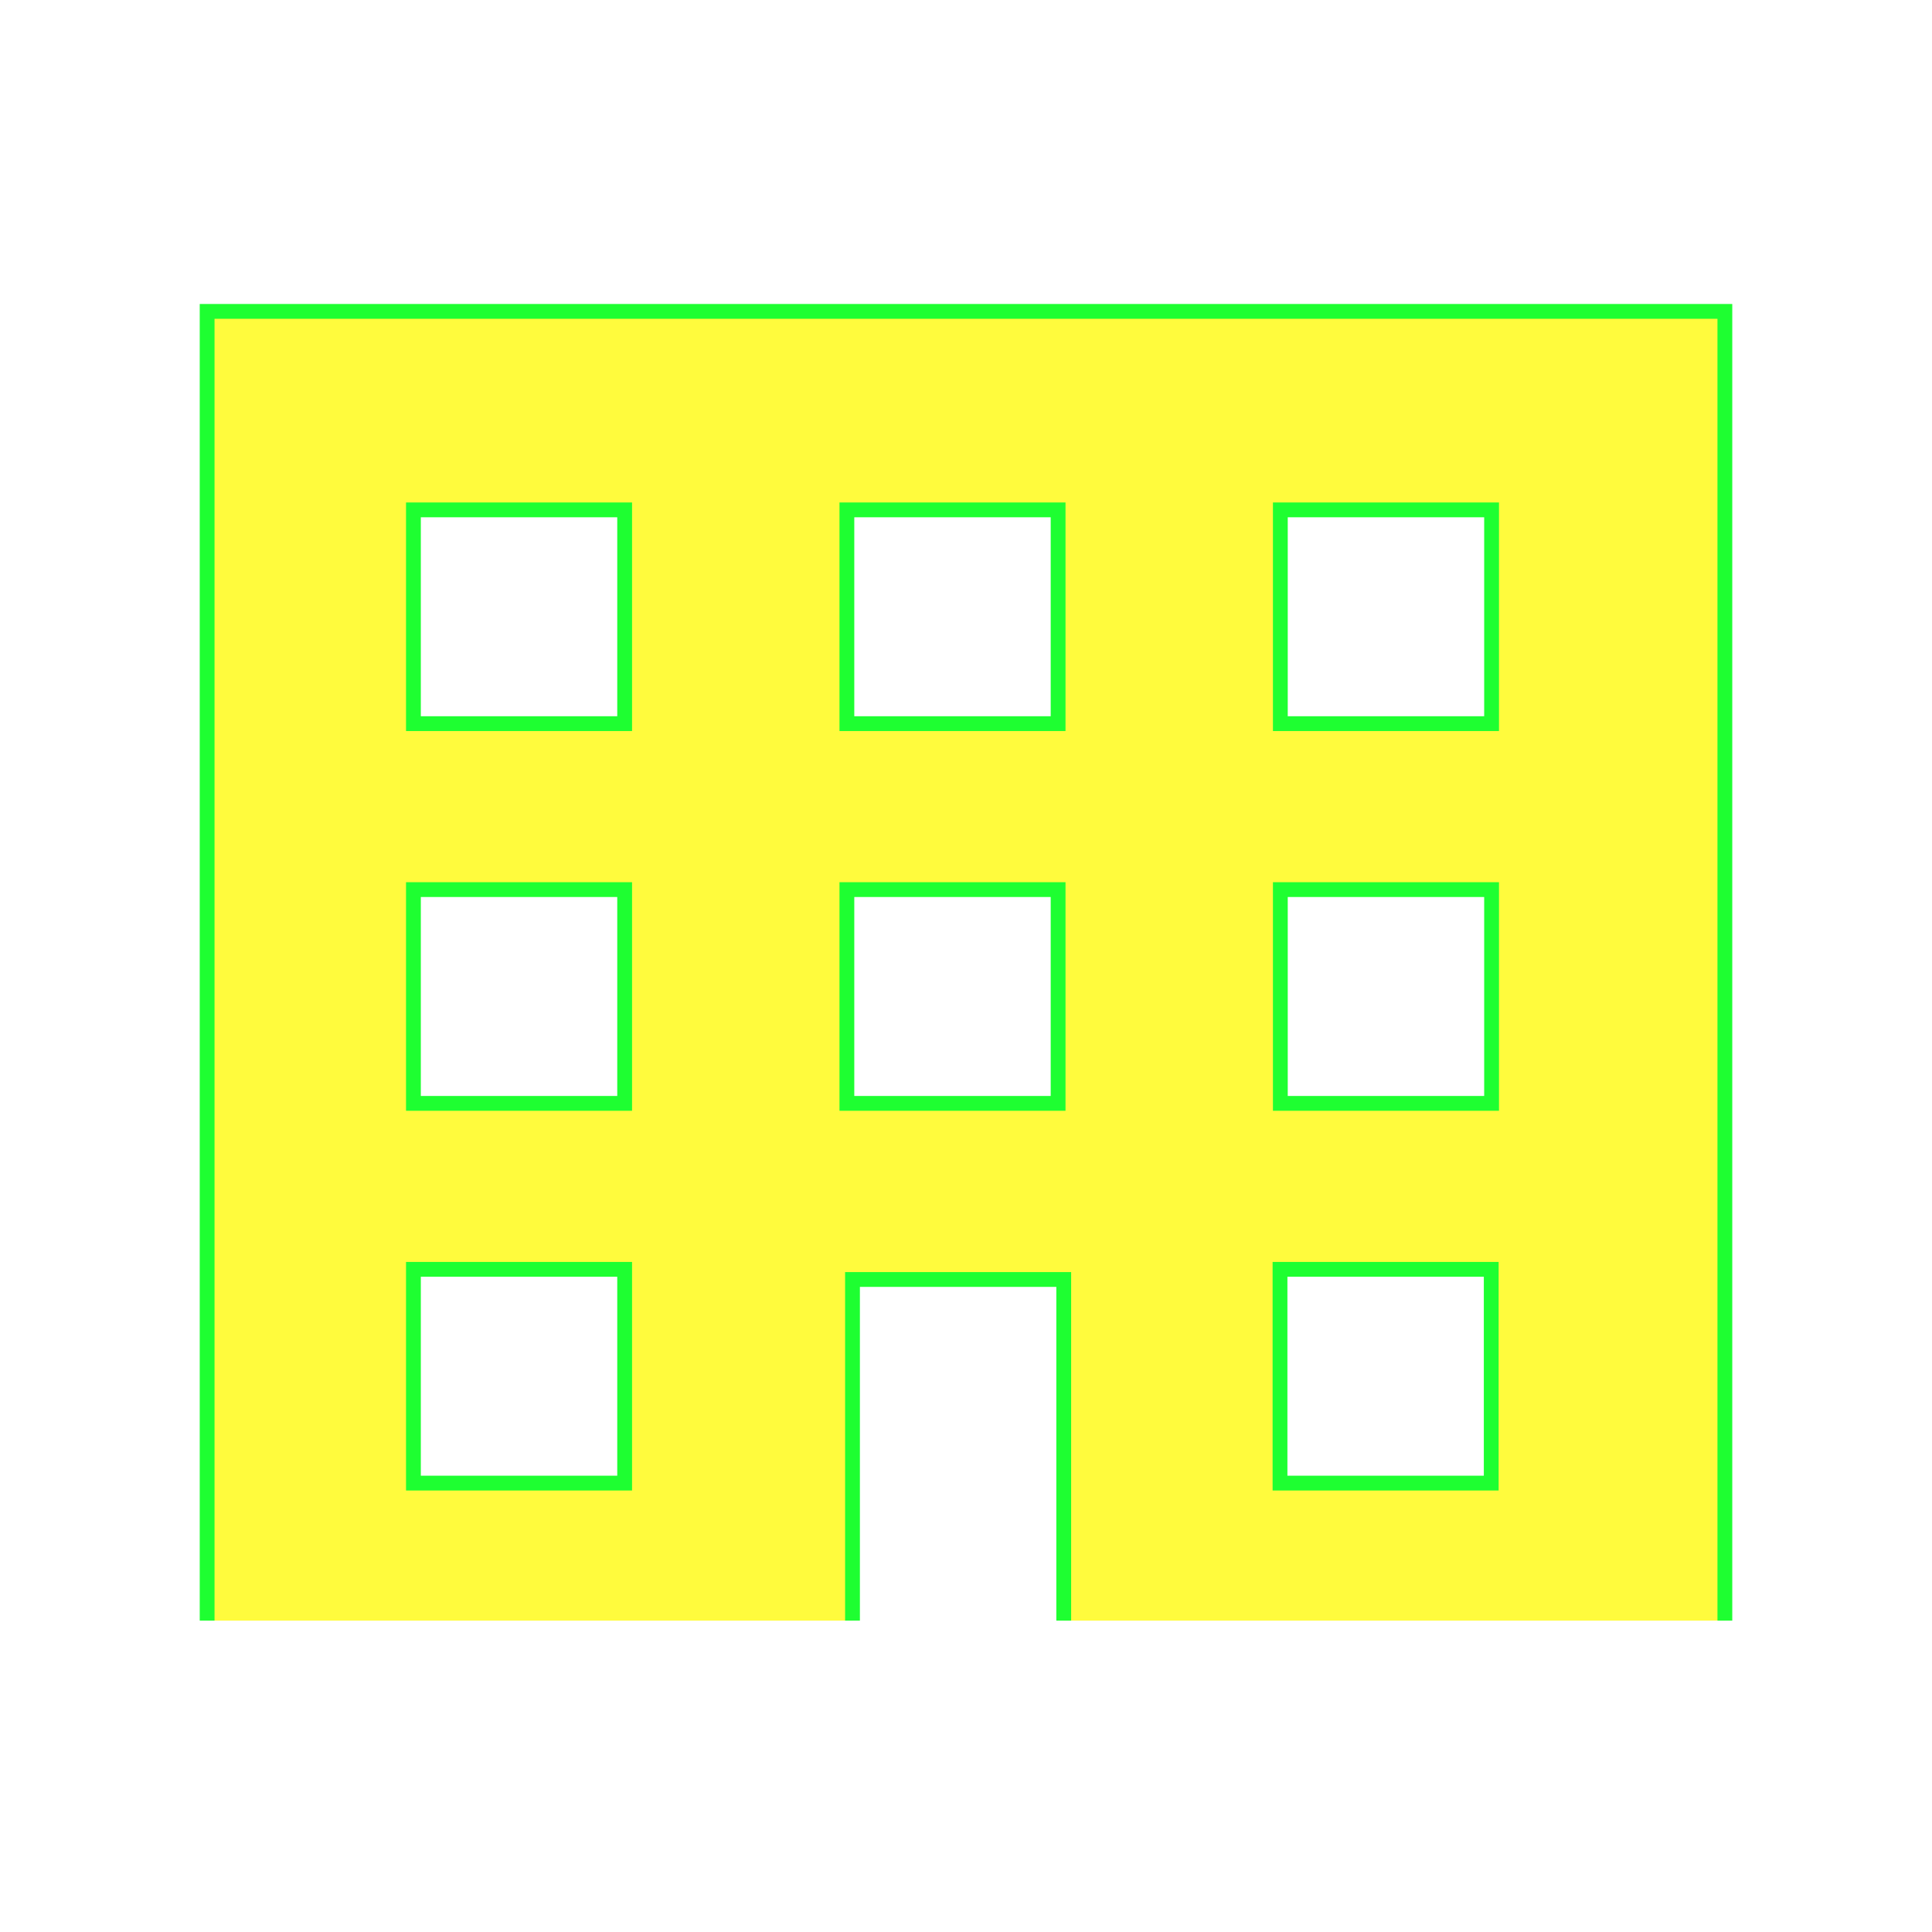
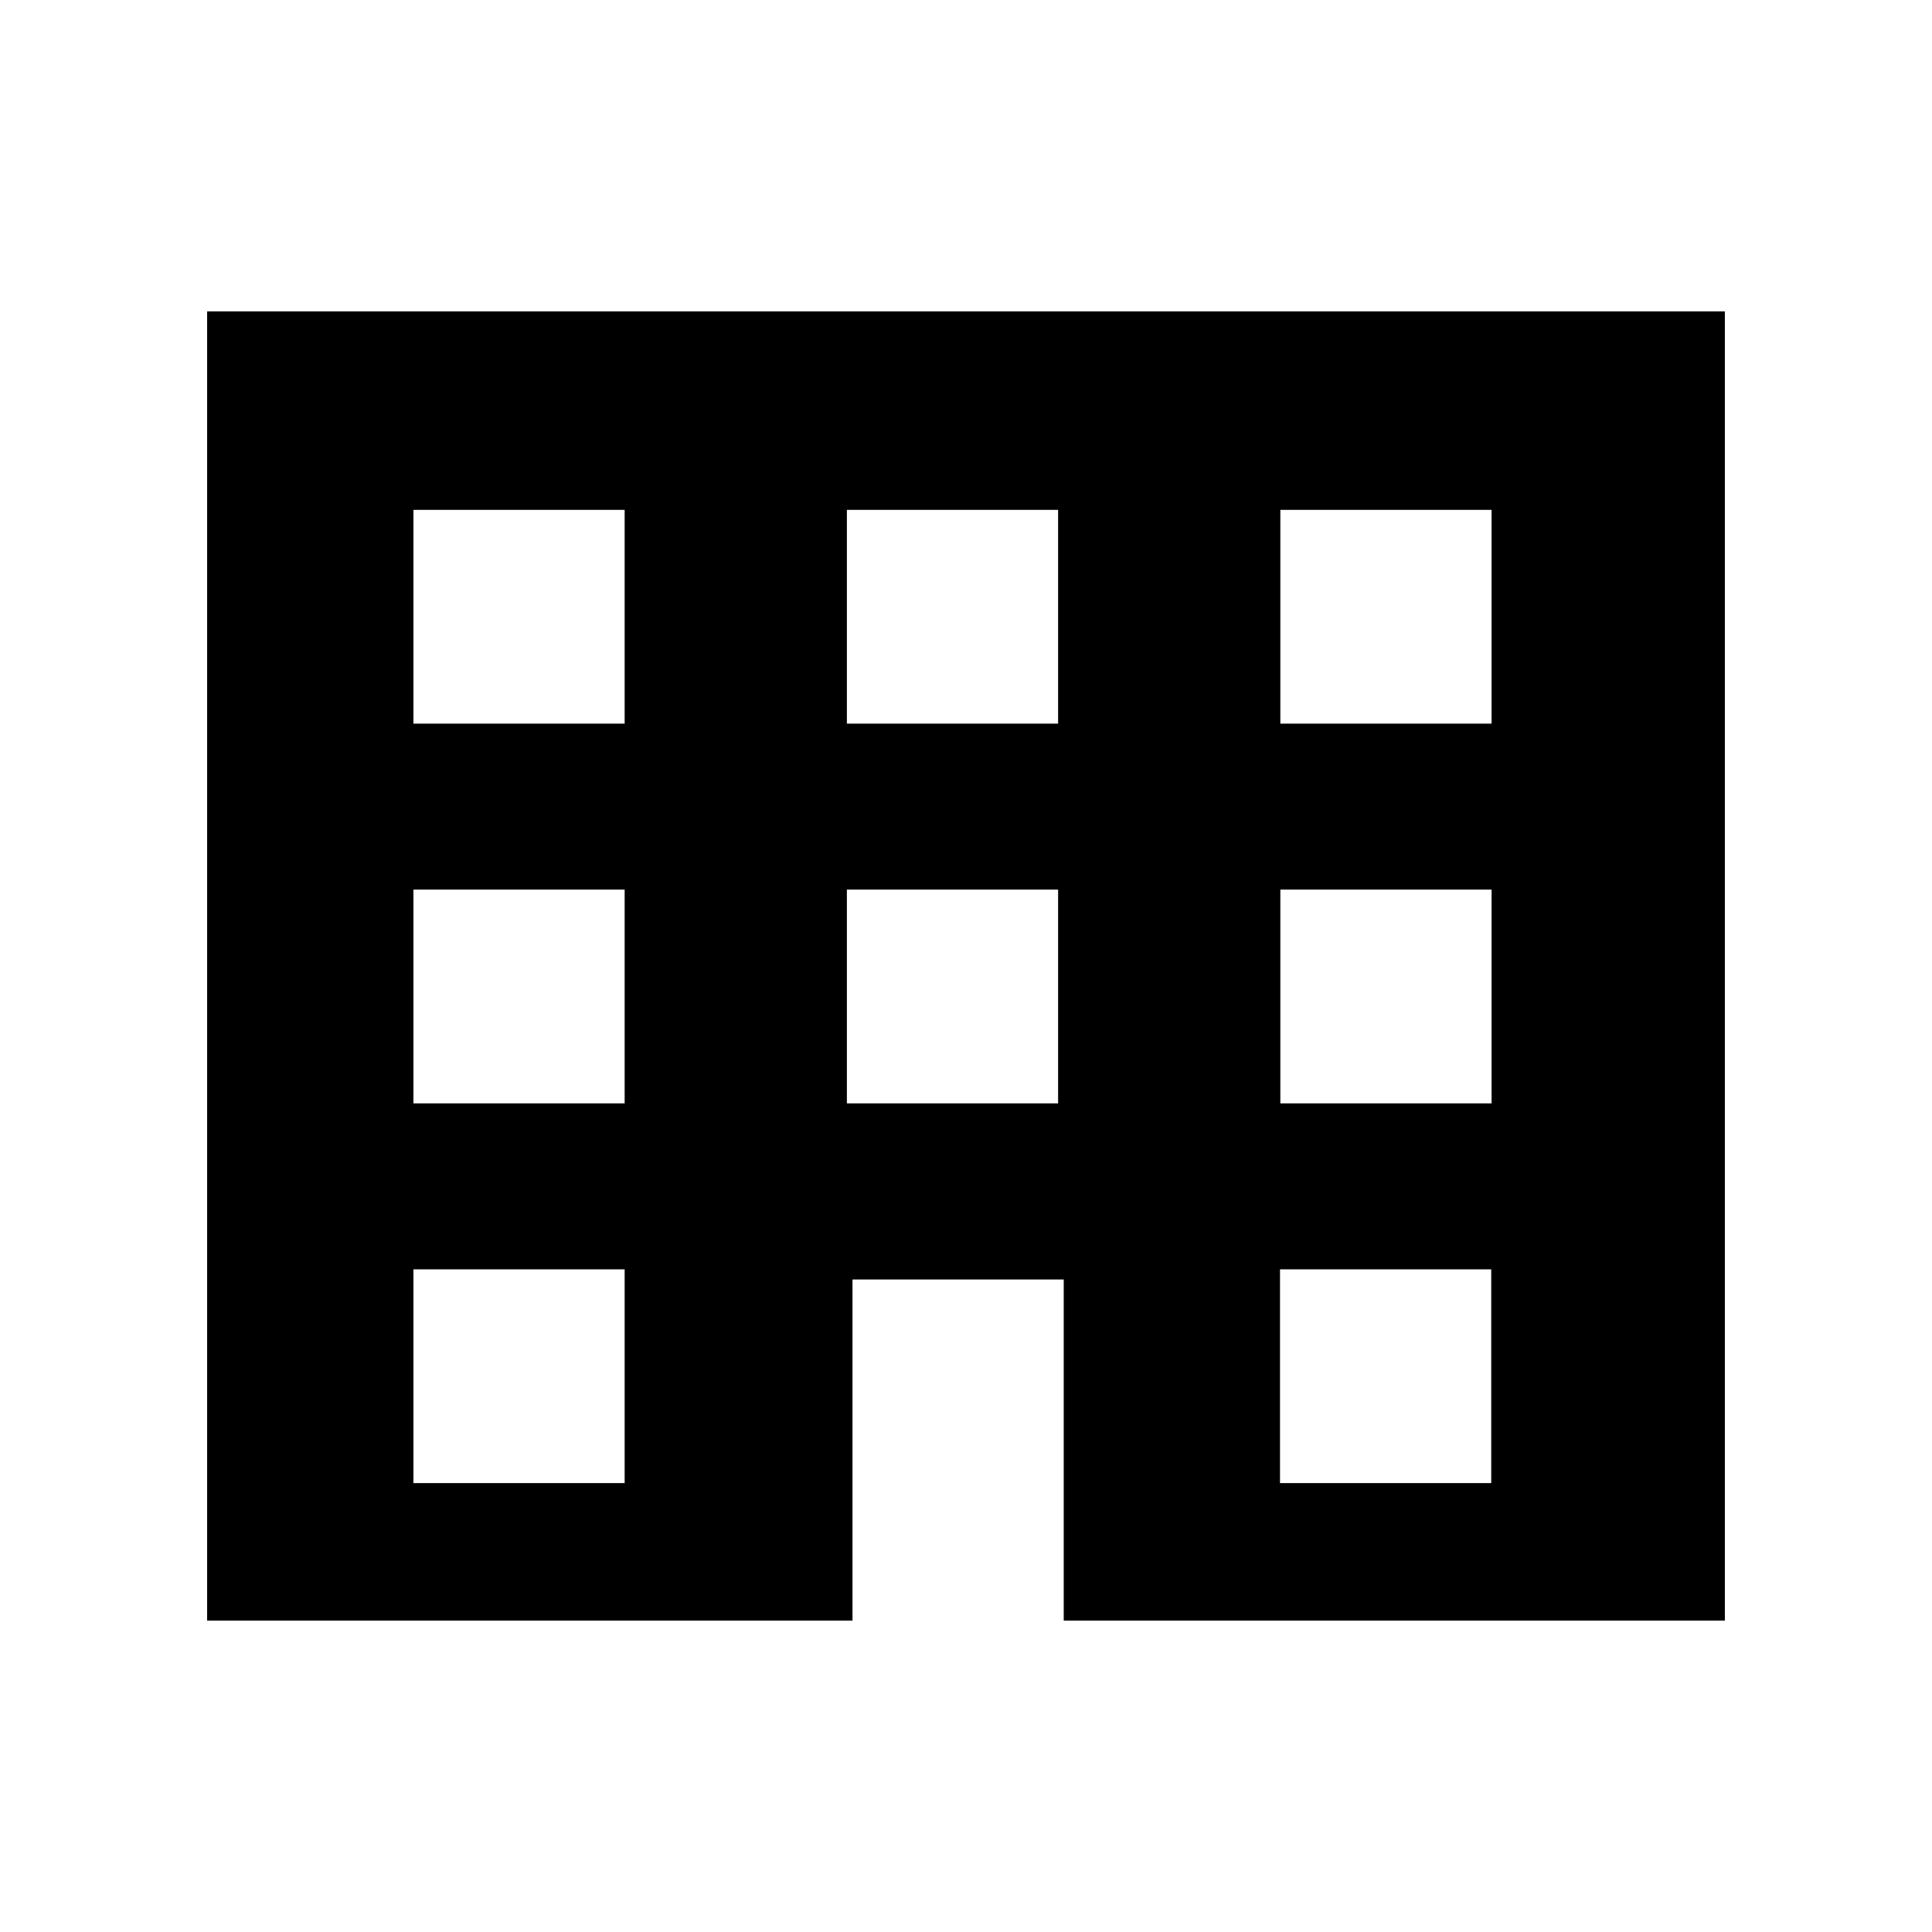
<svg xmlns="http://www.w3.org/2000/svg" version="1.1" id="svg602" x="0px" y="0px" width="579.997px" height="579.997px" viewBox="0 0 579.997 579.997" enable-background="new 0 0 579.997 579.997" xml:space="preserve">
-   <path fill="#FFFB3D" stroke="#1EFF31" stroke-width="4.444" d="M517.815,486.516V93.48H62.181v393.036 M255.924,486.516V384.108  h63.414v102.408 M187.524,445.236h-63.411v-64.173h63.411V445.236z M187.524,331.237h-63.411v-64.174h63.411V331.237z   M187.524,217.241h-63.411v-64.174h63.411V217.241z M317.65,331.237h-63.411v-64.174h63.411V331.237z M317.65,217.241h-63.411  v-64.174h63.411V217.241z M447.675,445.236h-63.41v-64.173h63.41V445.236z M447.781,331.237h-63.416v-64.174h63.416V331.237z   M447.781,217.241h-63.416v-64.174h63.416V217.241z" />
+   <path fill="param(fill) #000" stroke="param(outline) #FFF" stroke-width="param(outline-width) 0" d="M517.815,486.516V93.48H62.181v393.036 M255.924,486.516V384.108  h63.414v102.408 M187.524,445.236h-63.411v-64.173h63.411V445.236z M187.524,331.237h-63.411v-64.174h63.411V331.237z   M187.524,217.241h-63.411v-64.174h63.411V217.241z M317.65,331.237h-63.411v-64.174h63.411V331.237z M317.65,217.241h-63.411  v-64.174h63.411V217.241z M447.675,445.236h-63.41v-64.173h63.41V445.236z M447.781,331.237h-63.416v-64.174h63.416V331.237z   M447.781,217.241h-63.416v-64.174h63.416V217.241z" />
</svg>
